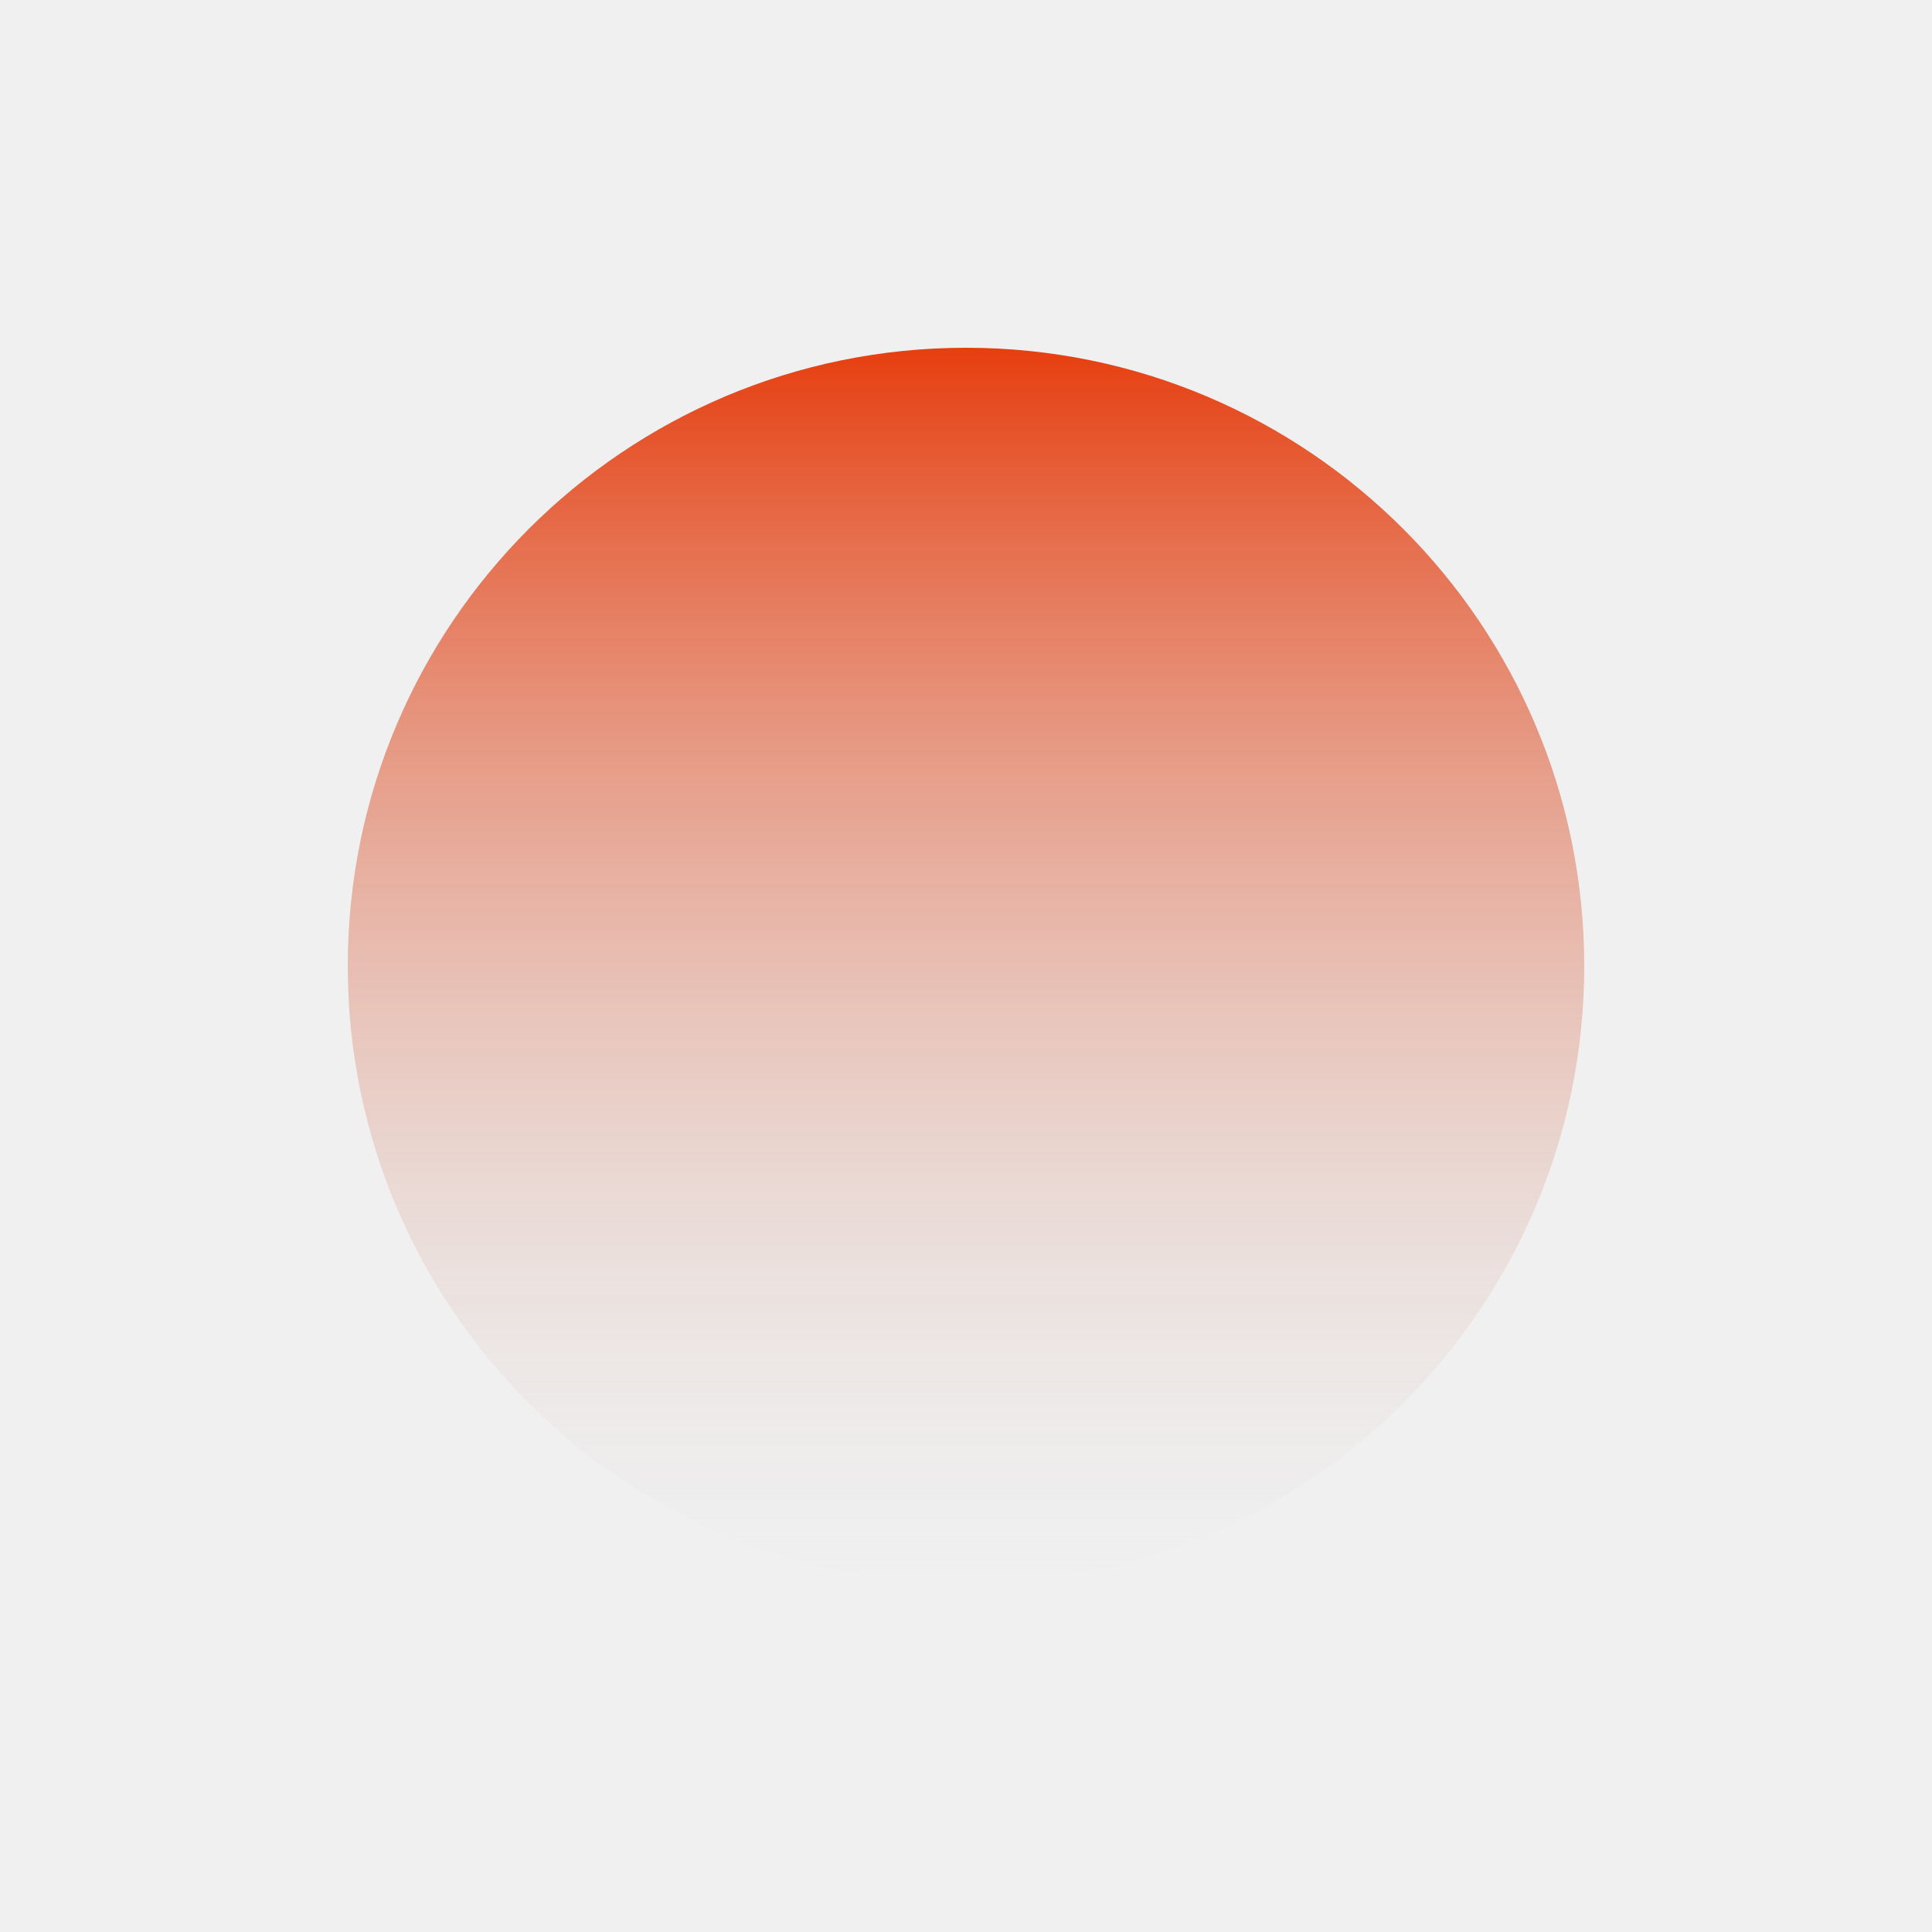
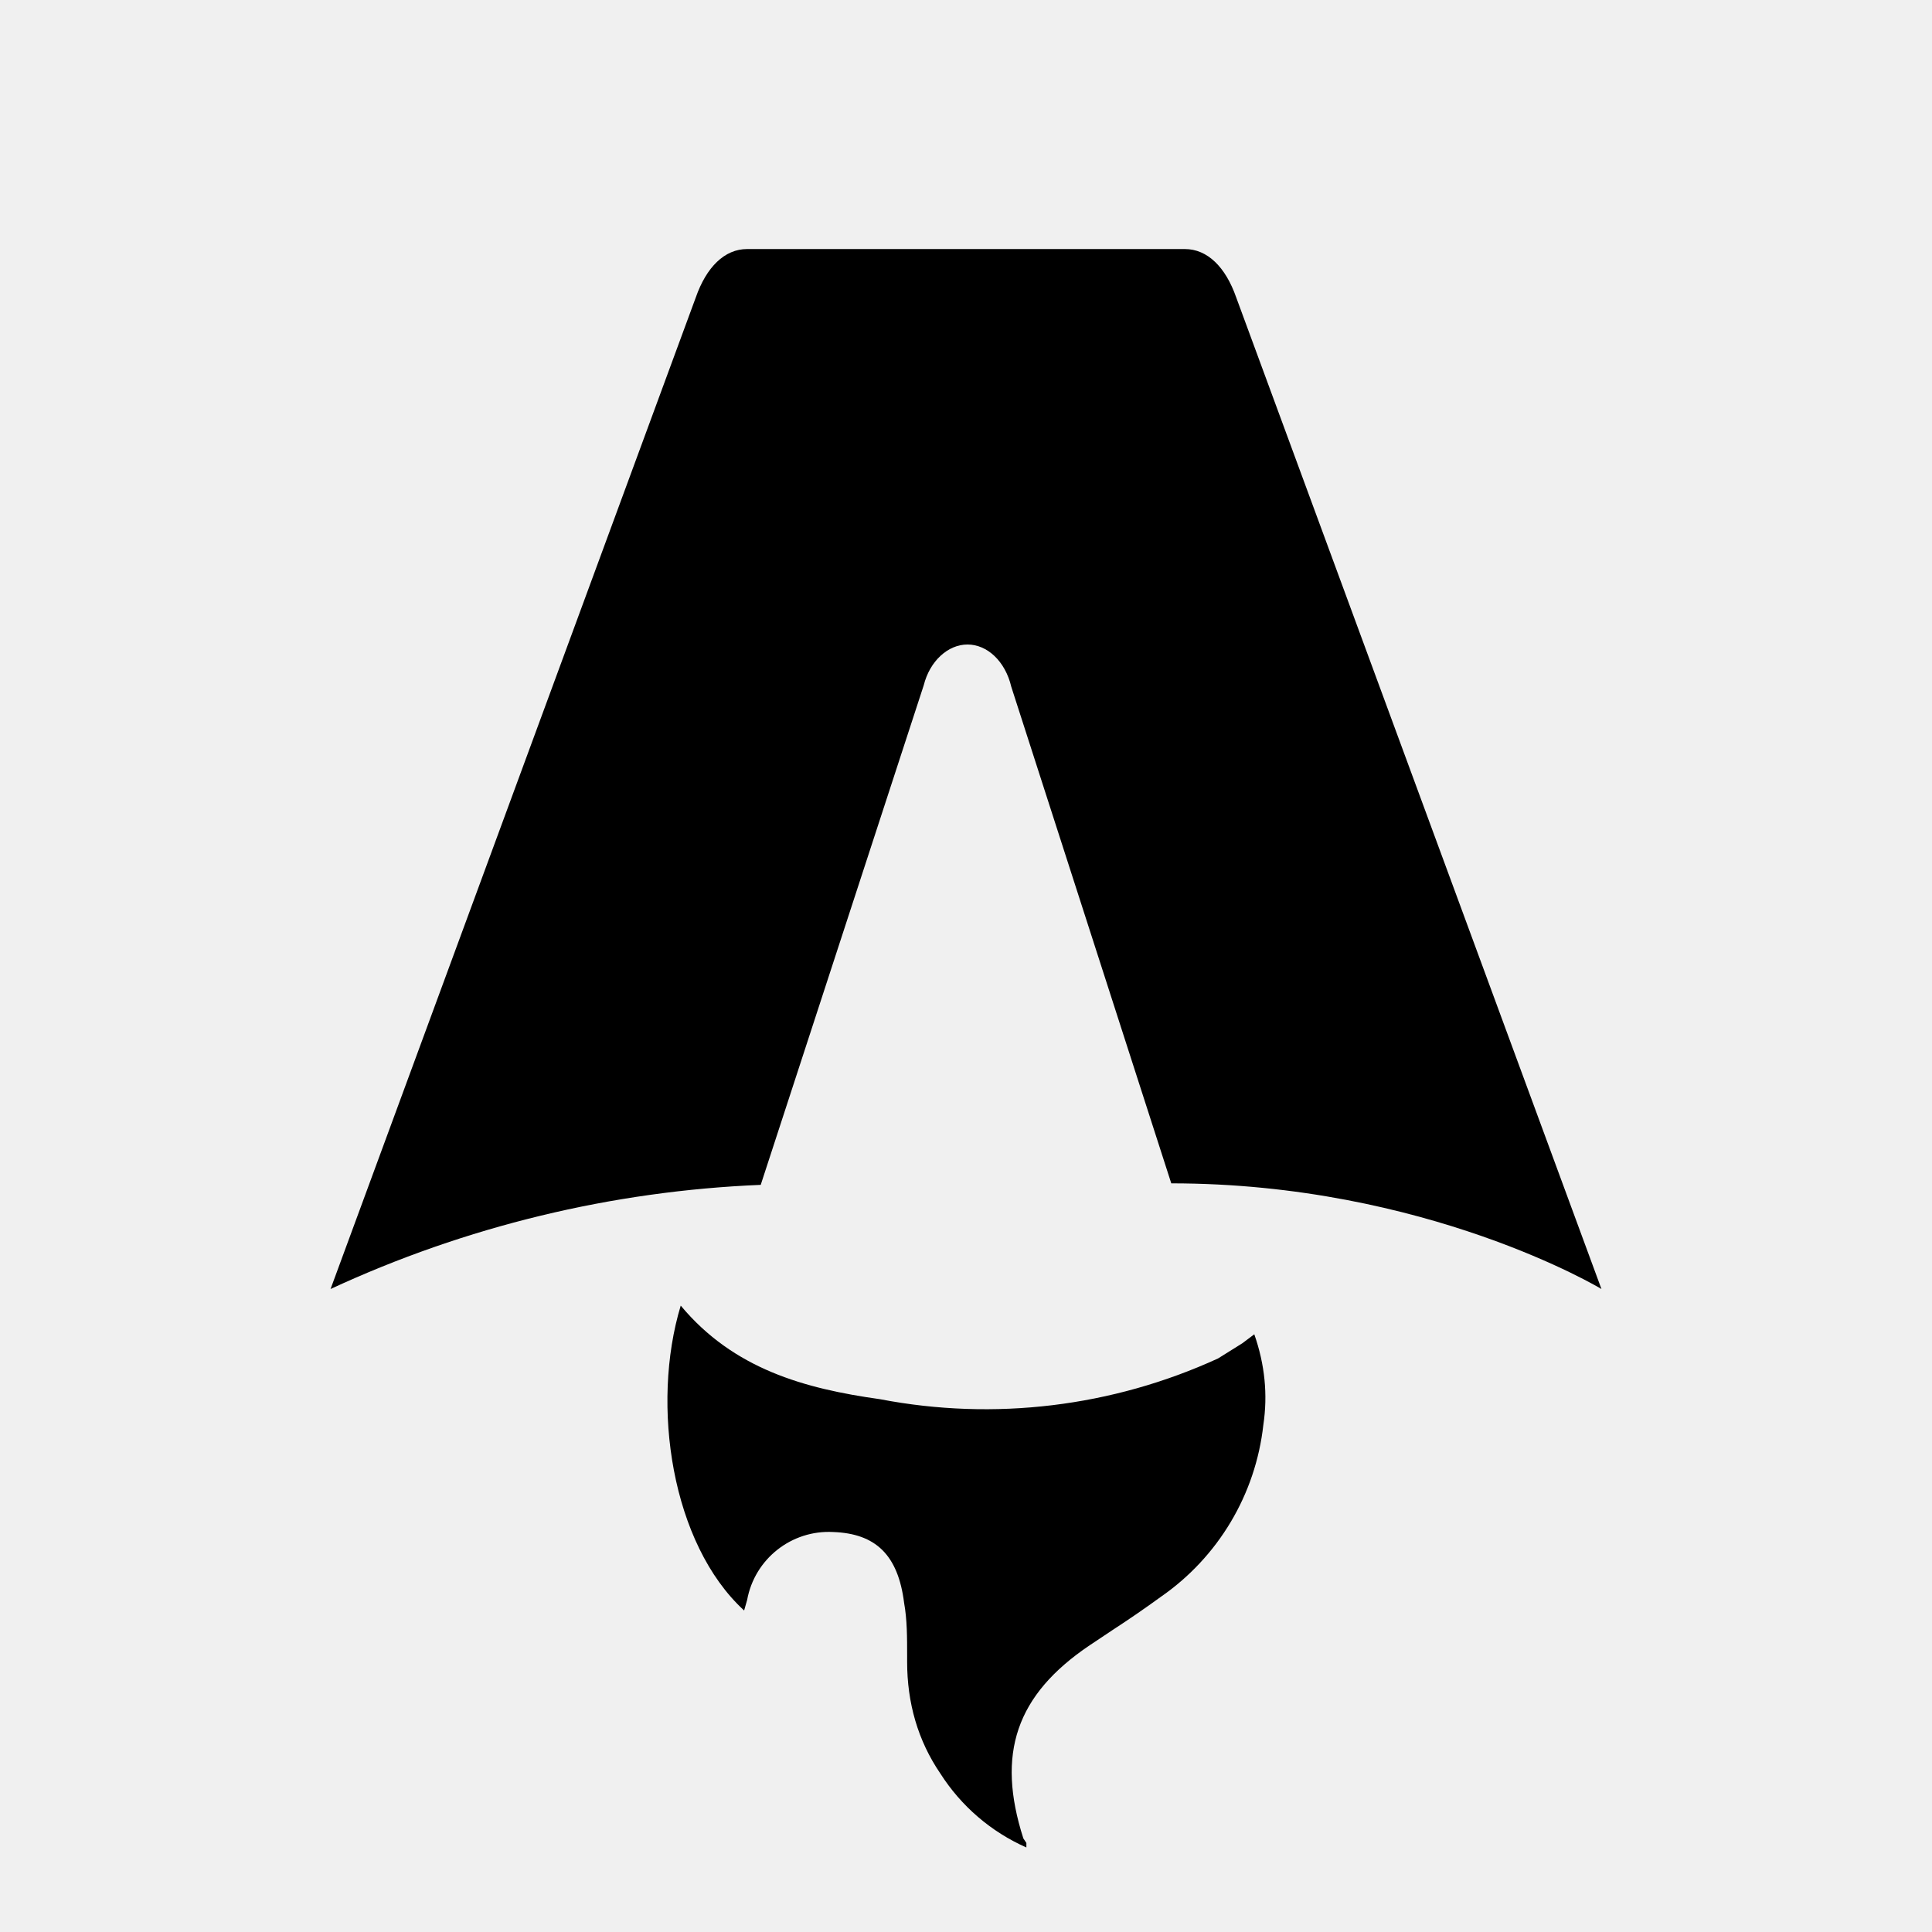
- <svg xmlns="http://www.w3.org/2000/svg" width="400" height="400" viewBox="0 0 400 400" fill="none">
-   <circle cx="200" cy="200" r="128" fill="url(#paint0_linear_919_163)" />
-   <defs>
-     <linearGradient id="paint0_linear_919_163" x1="200" y1="72" x2="200" y2="328" gradientUnits="userSpaceOnUse">
-       <stop stop-color="#E63E0F" />
-       <stop offset="1" stop-color="#D9D9D9" stop-opacity="0" />
-     </linearGradient>
-   </defs>
+ <svg xmlns="http://www.w3.org/2000/svg" fill="none" viewBox="0 0 128 128">
+   <path d="M50.4 78.5a75.1 75.1 0 0 0-28.5 6.9l24.2-65.7c.7-2 1.9-3.2 3.4-3.2h29c1.5 0 2.7 1.2 3.4 3.2l24.2 65.7s-11.6-7-28.5-7L67 45.5c-.4-1.7-1.6-2.8-2.9-2.8-1.3 0-2.5 1.1-2.9 2.7L50.4 78.5Zm-1.1 28.2Zm-4.2-20.2c-2 6.6-.6 15.8 4.2 20.2a17.5 17.5 0 0 1 .2-.7 5.5 5.5 0 0 1 5.7-4.5c2.8.1 4.3 1.5 4.7 4.7.2 1.1.2 2.3.2 3.5v.4c0 2.7.7 5.2 2.2 7.4a13 13 0 0 0 5.7 4.9v-.3l-.2-.3c-1.8-5.6-.5-9.5 4.4-12.8l1.5-1a73 73 0 0 0 3.2-2.2 16 16 0 0 0 6.8-11.4c.3-2 .1-4-.6-6l-.8.6-1.6 1a37 37 0 0 1-22.4 2.7c-5-.7-9.7-2-13.2-6.2Z" />
+   <style>
+         path { fill: #000; }
+         @media (prefers-color-scheme: dark) {
+             path { fill: #FFF; }
+         }
+     </style>
</svg>
